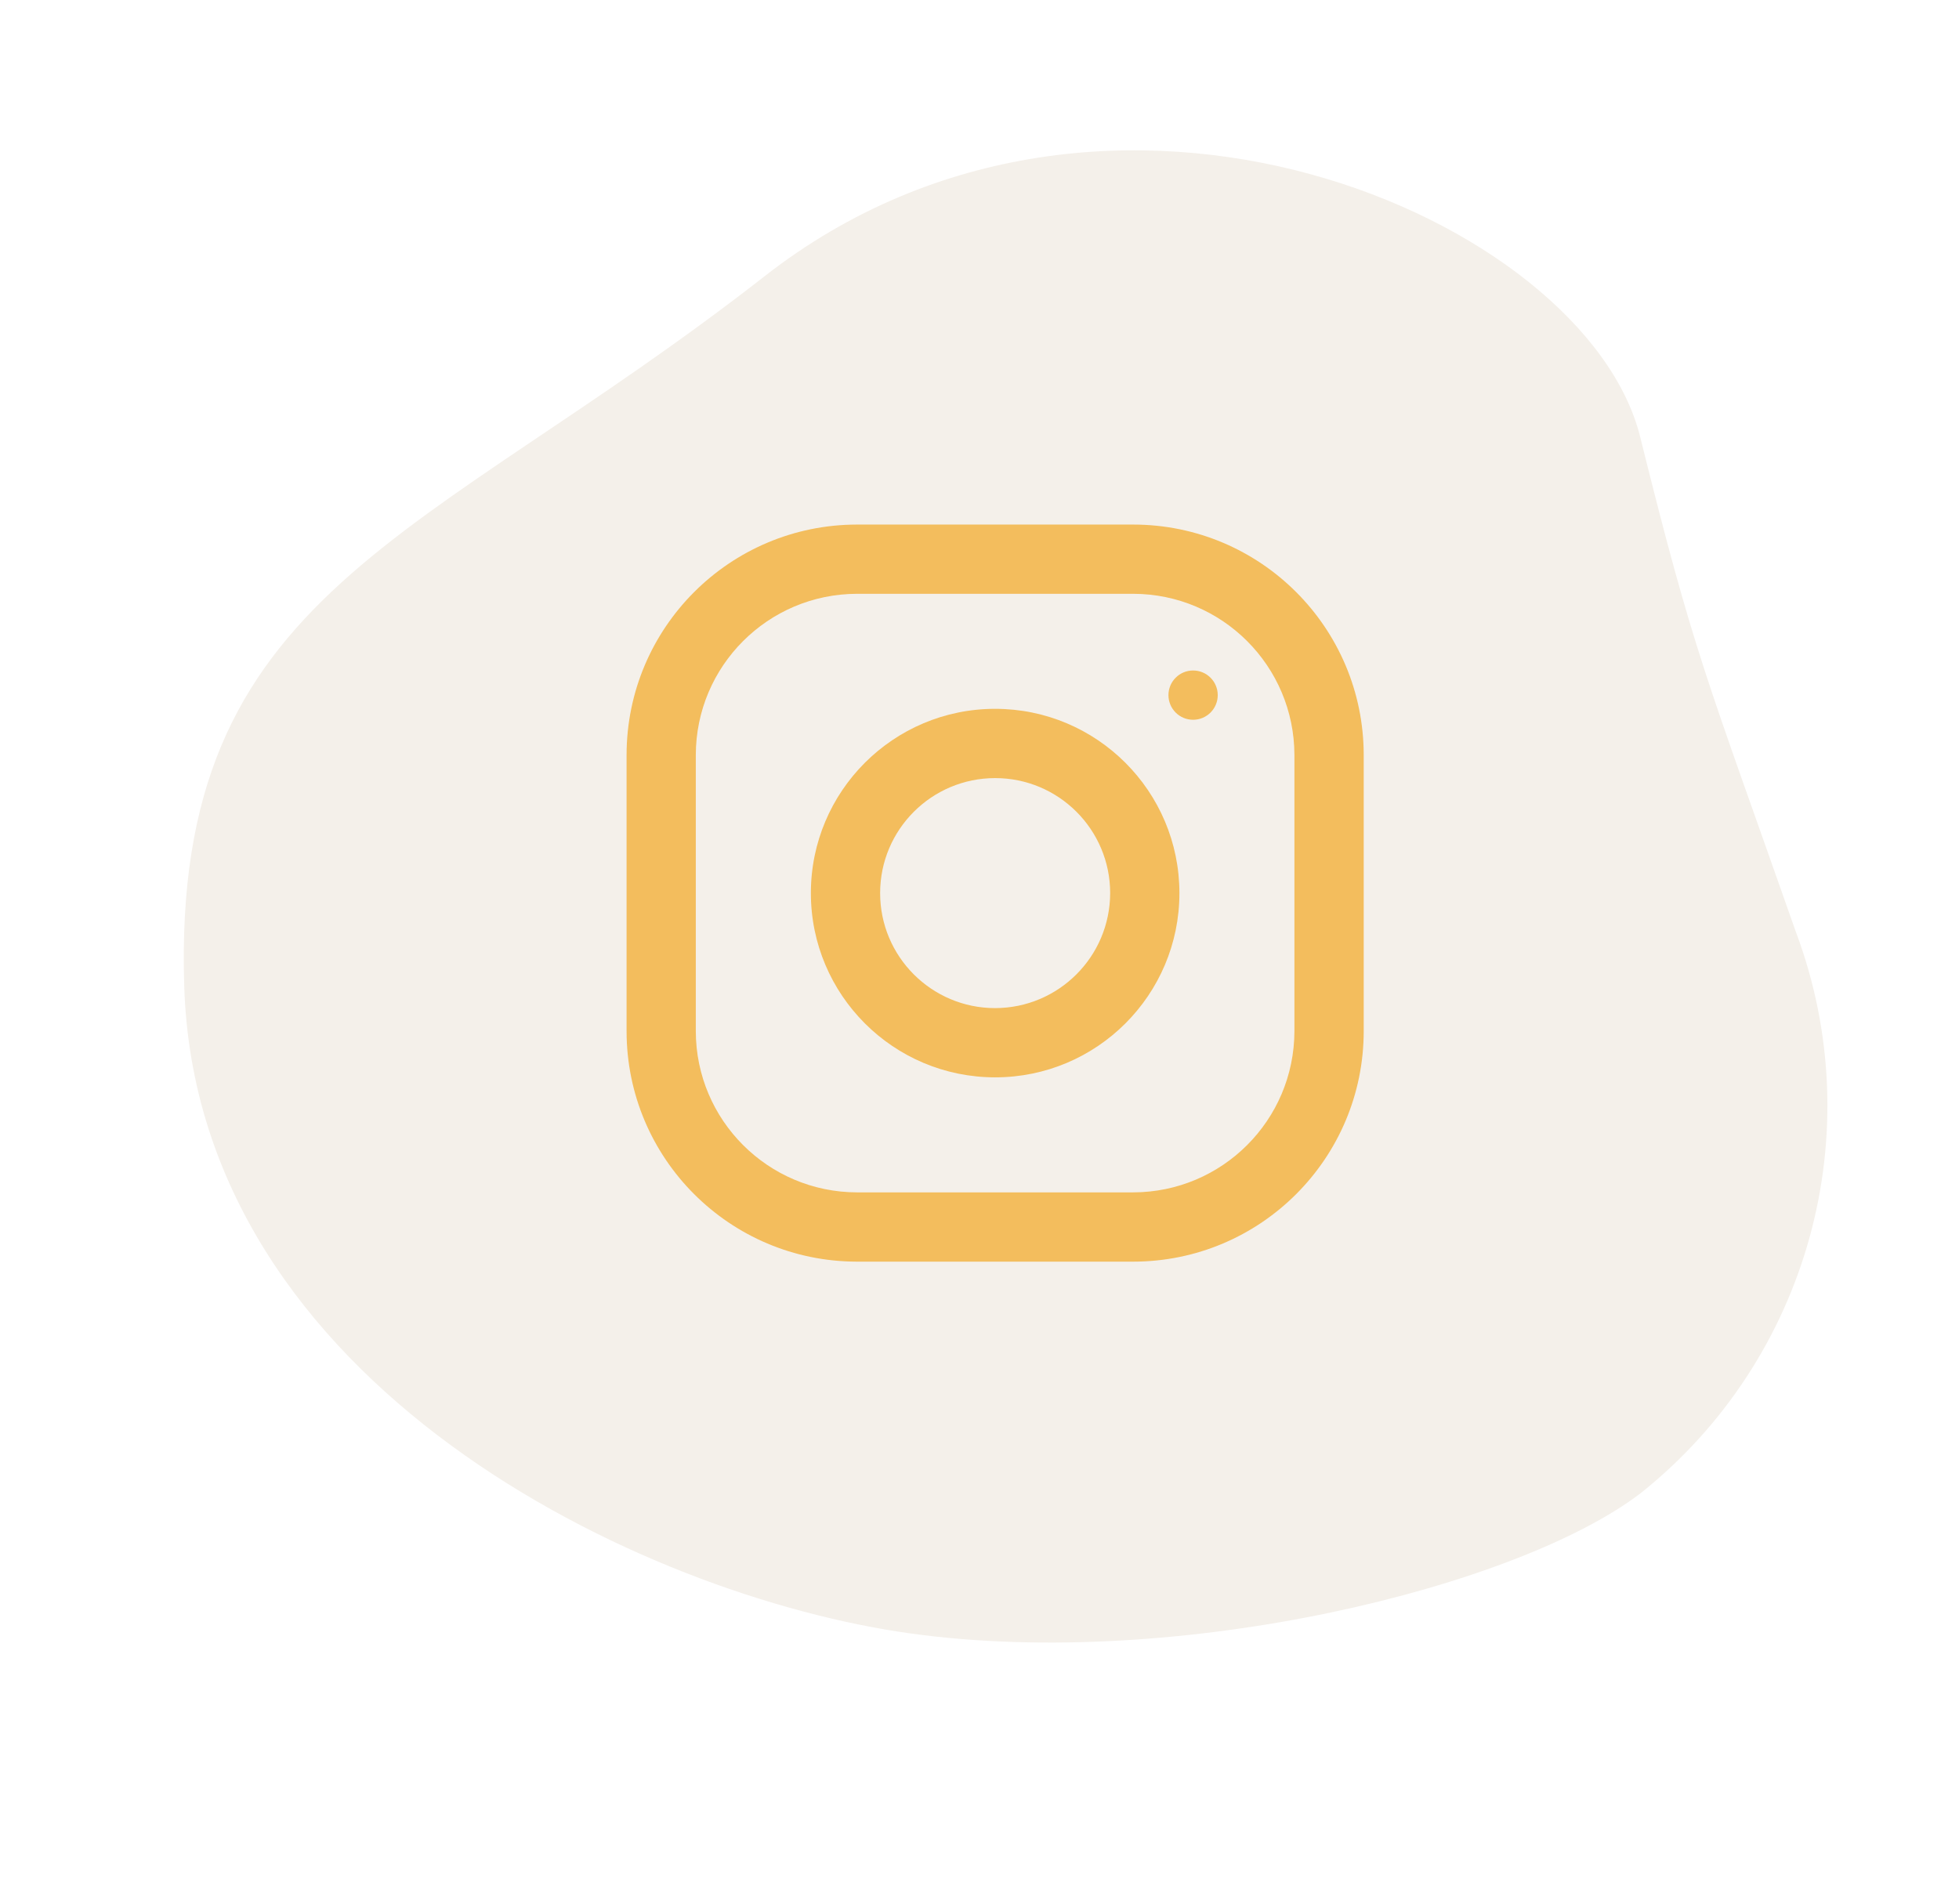
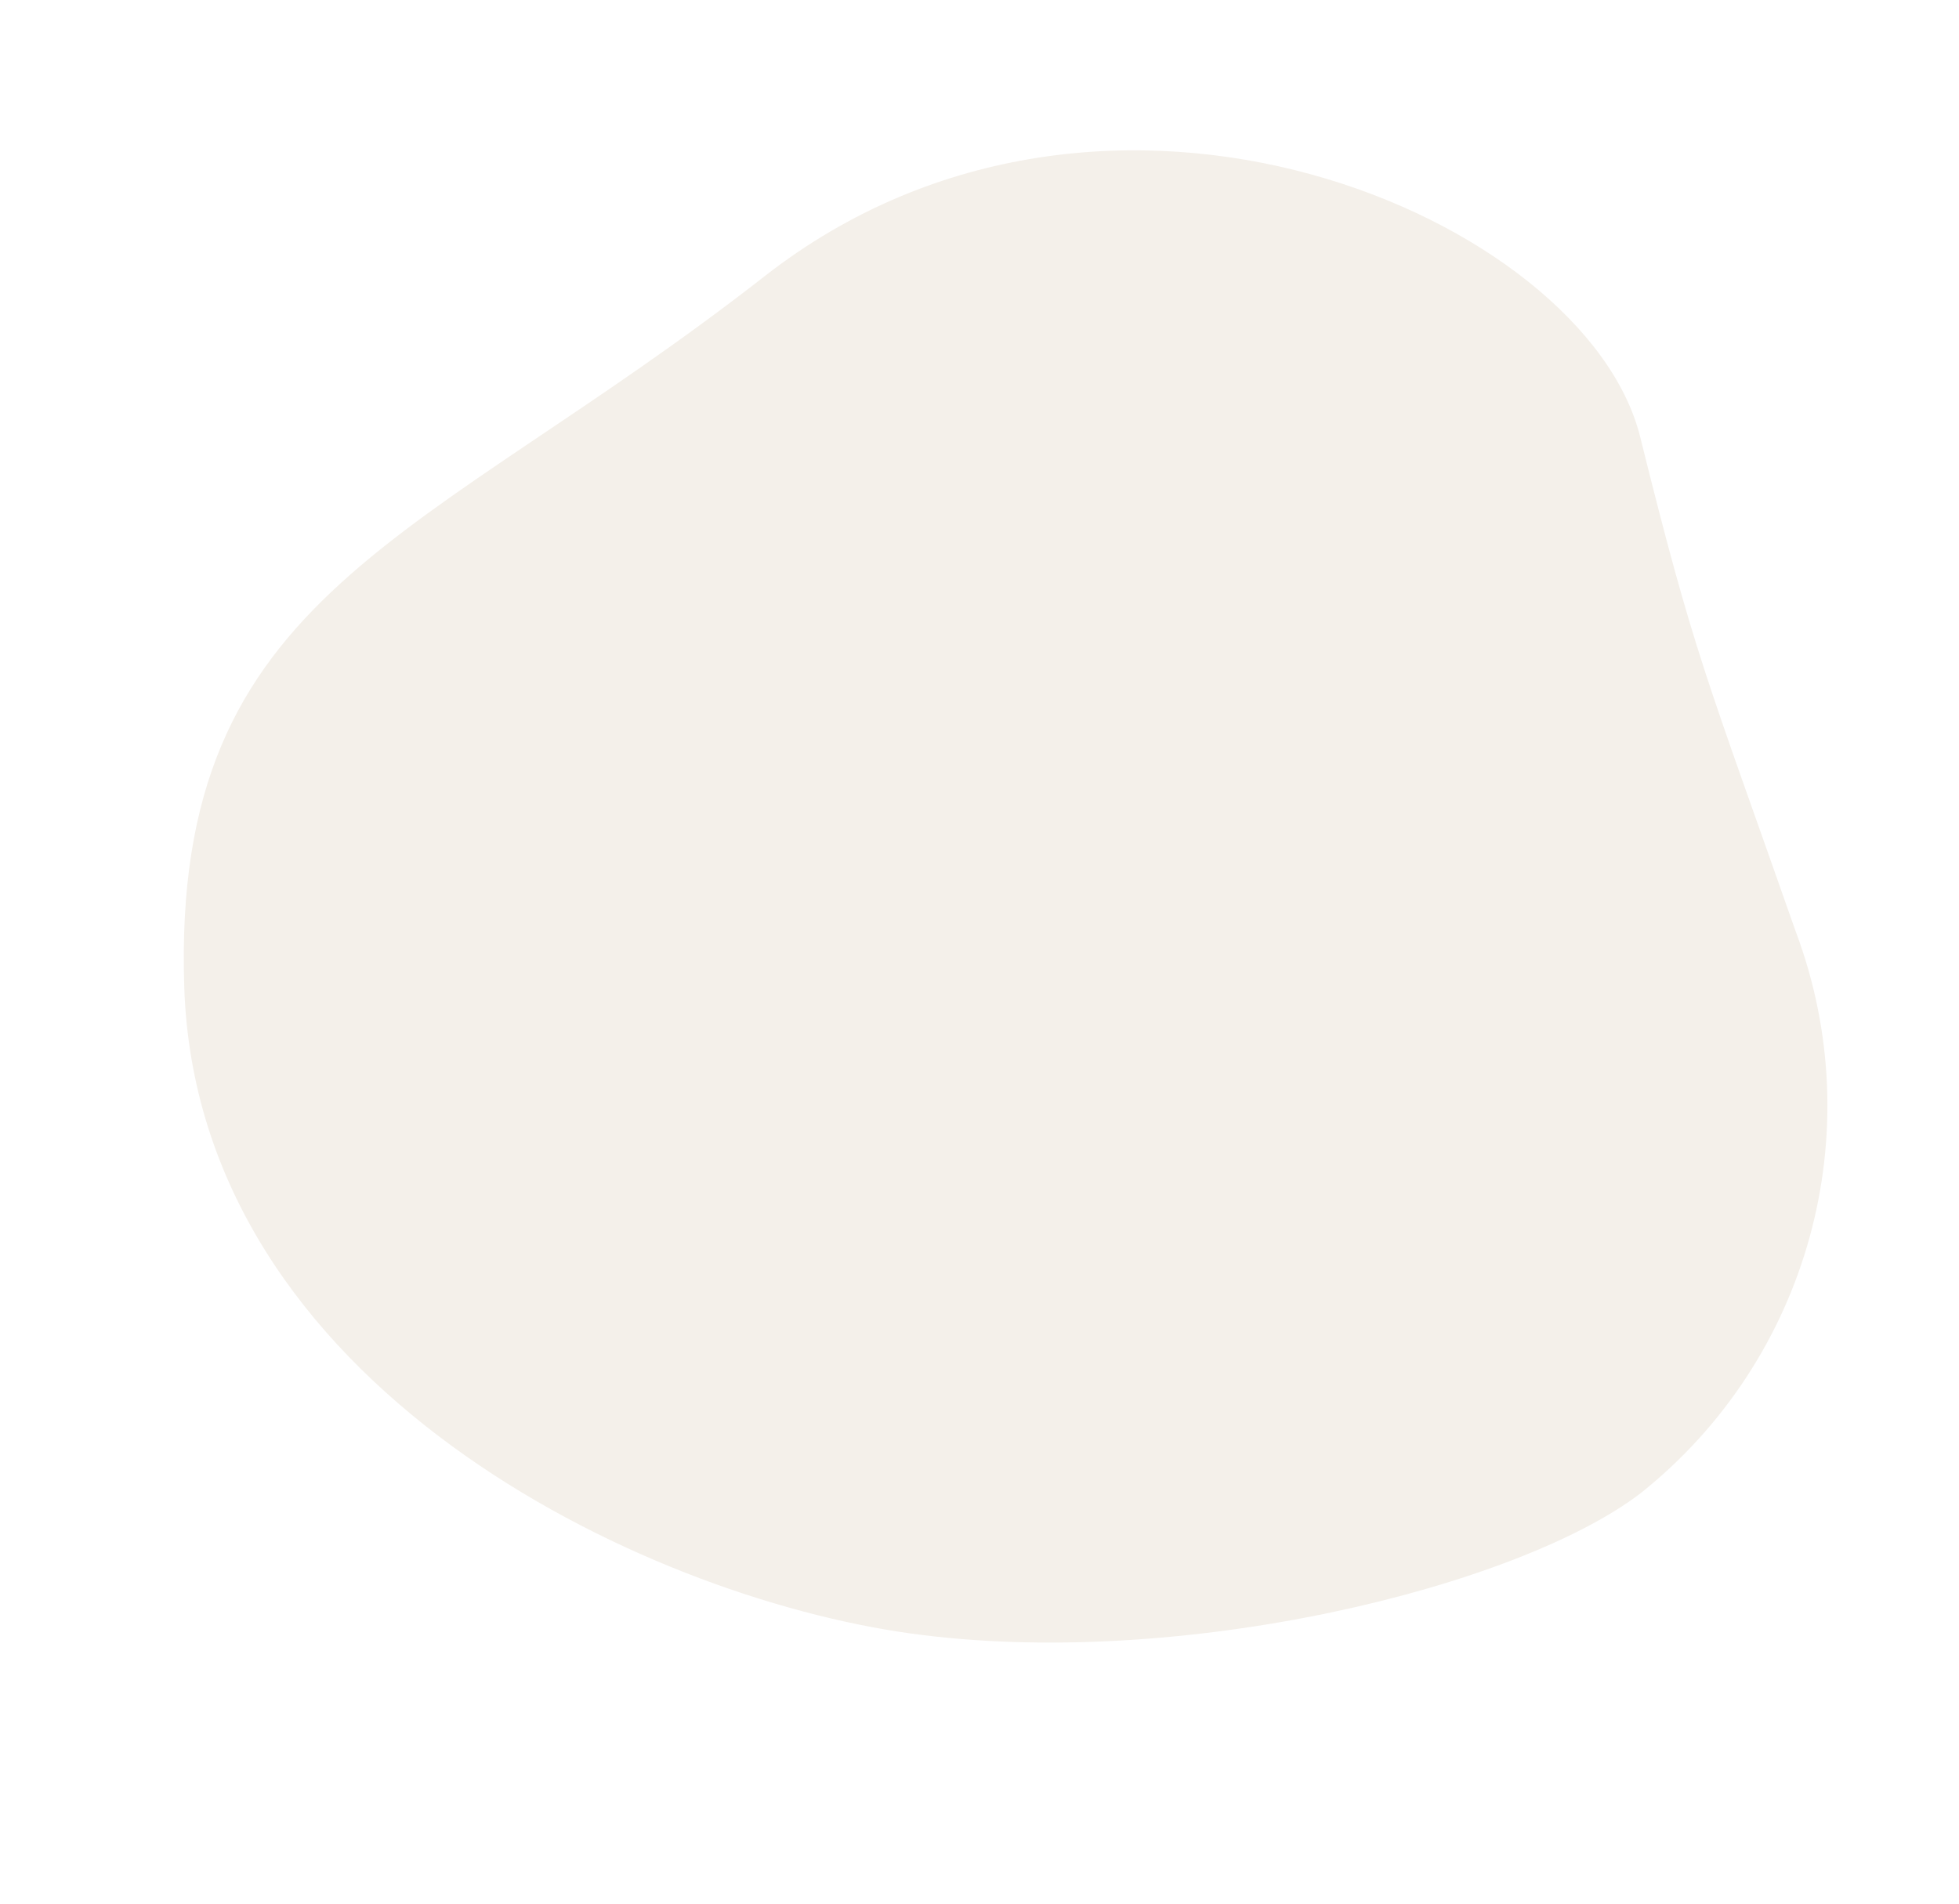
<svg xmlns="http://www.w3.org/2000/svg" width="99.282" height="96.469" viewBox="0 0 99.282 96.469">
-   <g id="Group_9120" data-name="Group 9120" transform="translate(-1213 -657.766)">
-     <path id="Path_68247" data-name="Path 68247" d="M-7338.657-11338.916c-12.413-6.029-30.034-7.277-37.4-4.671a25.107,25.107,0,0,0-16.264,24.623c.325,13.794.561,14.9-.248,26.292s18.977,29,39.682,21.464,33.512-5.8,39.111-25.183S-7326.244-11332.888-7338.657-11338.916Z" transform="translate(-9224.253 -7775.625) rotate(162)" fill="#f4f0ea" />
-     <g id="Group_9110" data-name="Group 9110" transform="translate(1244.755 684.353)" opacity="0.722">
-       <path id="Path_162" data-name="Path 162" d="M943.677,133.8h-14A11.686,11.686,0,0,0,918,145.479v14a11.686,11.686,0,0,0,11.679,11.679h14a11.686,11.686,0,0,0,11.679-11.679v-14A11.686,11.686,0,0,0,943.677,133.8Zm8.169,25.678a8.183,8.183,0,0,1-8.169,8.169h-14a8.183,8.183,0,0,1-8.169-8.169v-14a8.183,8.183,0,0,1,8.169-8.169h14a8.183,8.183,0,0,1,8.169,8.169Z" transform="translate(-918 -133.8)" fill="#f2a927" />
-       <path id="Path_163" data-name="Path 163" d="M974.439,180.9a9.339,9.339,0,1,0,9.339,9.339A9.342,9.342,0,0,0,974.439,180.9Zm0,15.169a5.829,5.829,0,1,1,5.829-5.829A5.839,5.839,0,0,1,974.439,196.069Z" transform="translate(-955.76 -171.561)" fill="#f2a927" />
-       <ellipse id="Ellipse_13" data-name="Ellipse 13" cx="1.249" cy="1.249" rx="1.249" ry="1.249" transform="translate(27.462 7.396)" fill="#f2a927" />
-     </g>
-   </g>
+   <path d="M-7338.657-11338.916c-12.413-6.029-30.034-7.277-37.4-4.671a25.107,25.107,0,0,0-16.264,24.623c.325,13.794.561,14.9-.248,26.292s18.977,29,39.682,21.464,33.512-5.8,39.111-25.183S-7326.244-11332.888-7338.657-11338.916Z" transform="translate(-10437.253 -8433.391) rotate(162)" fill="#f4f0ea" />
</svg>
